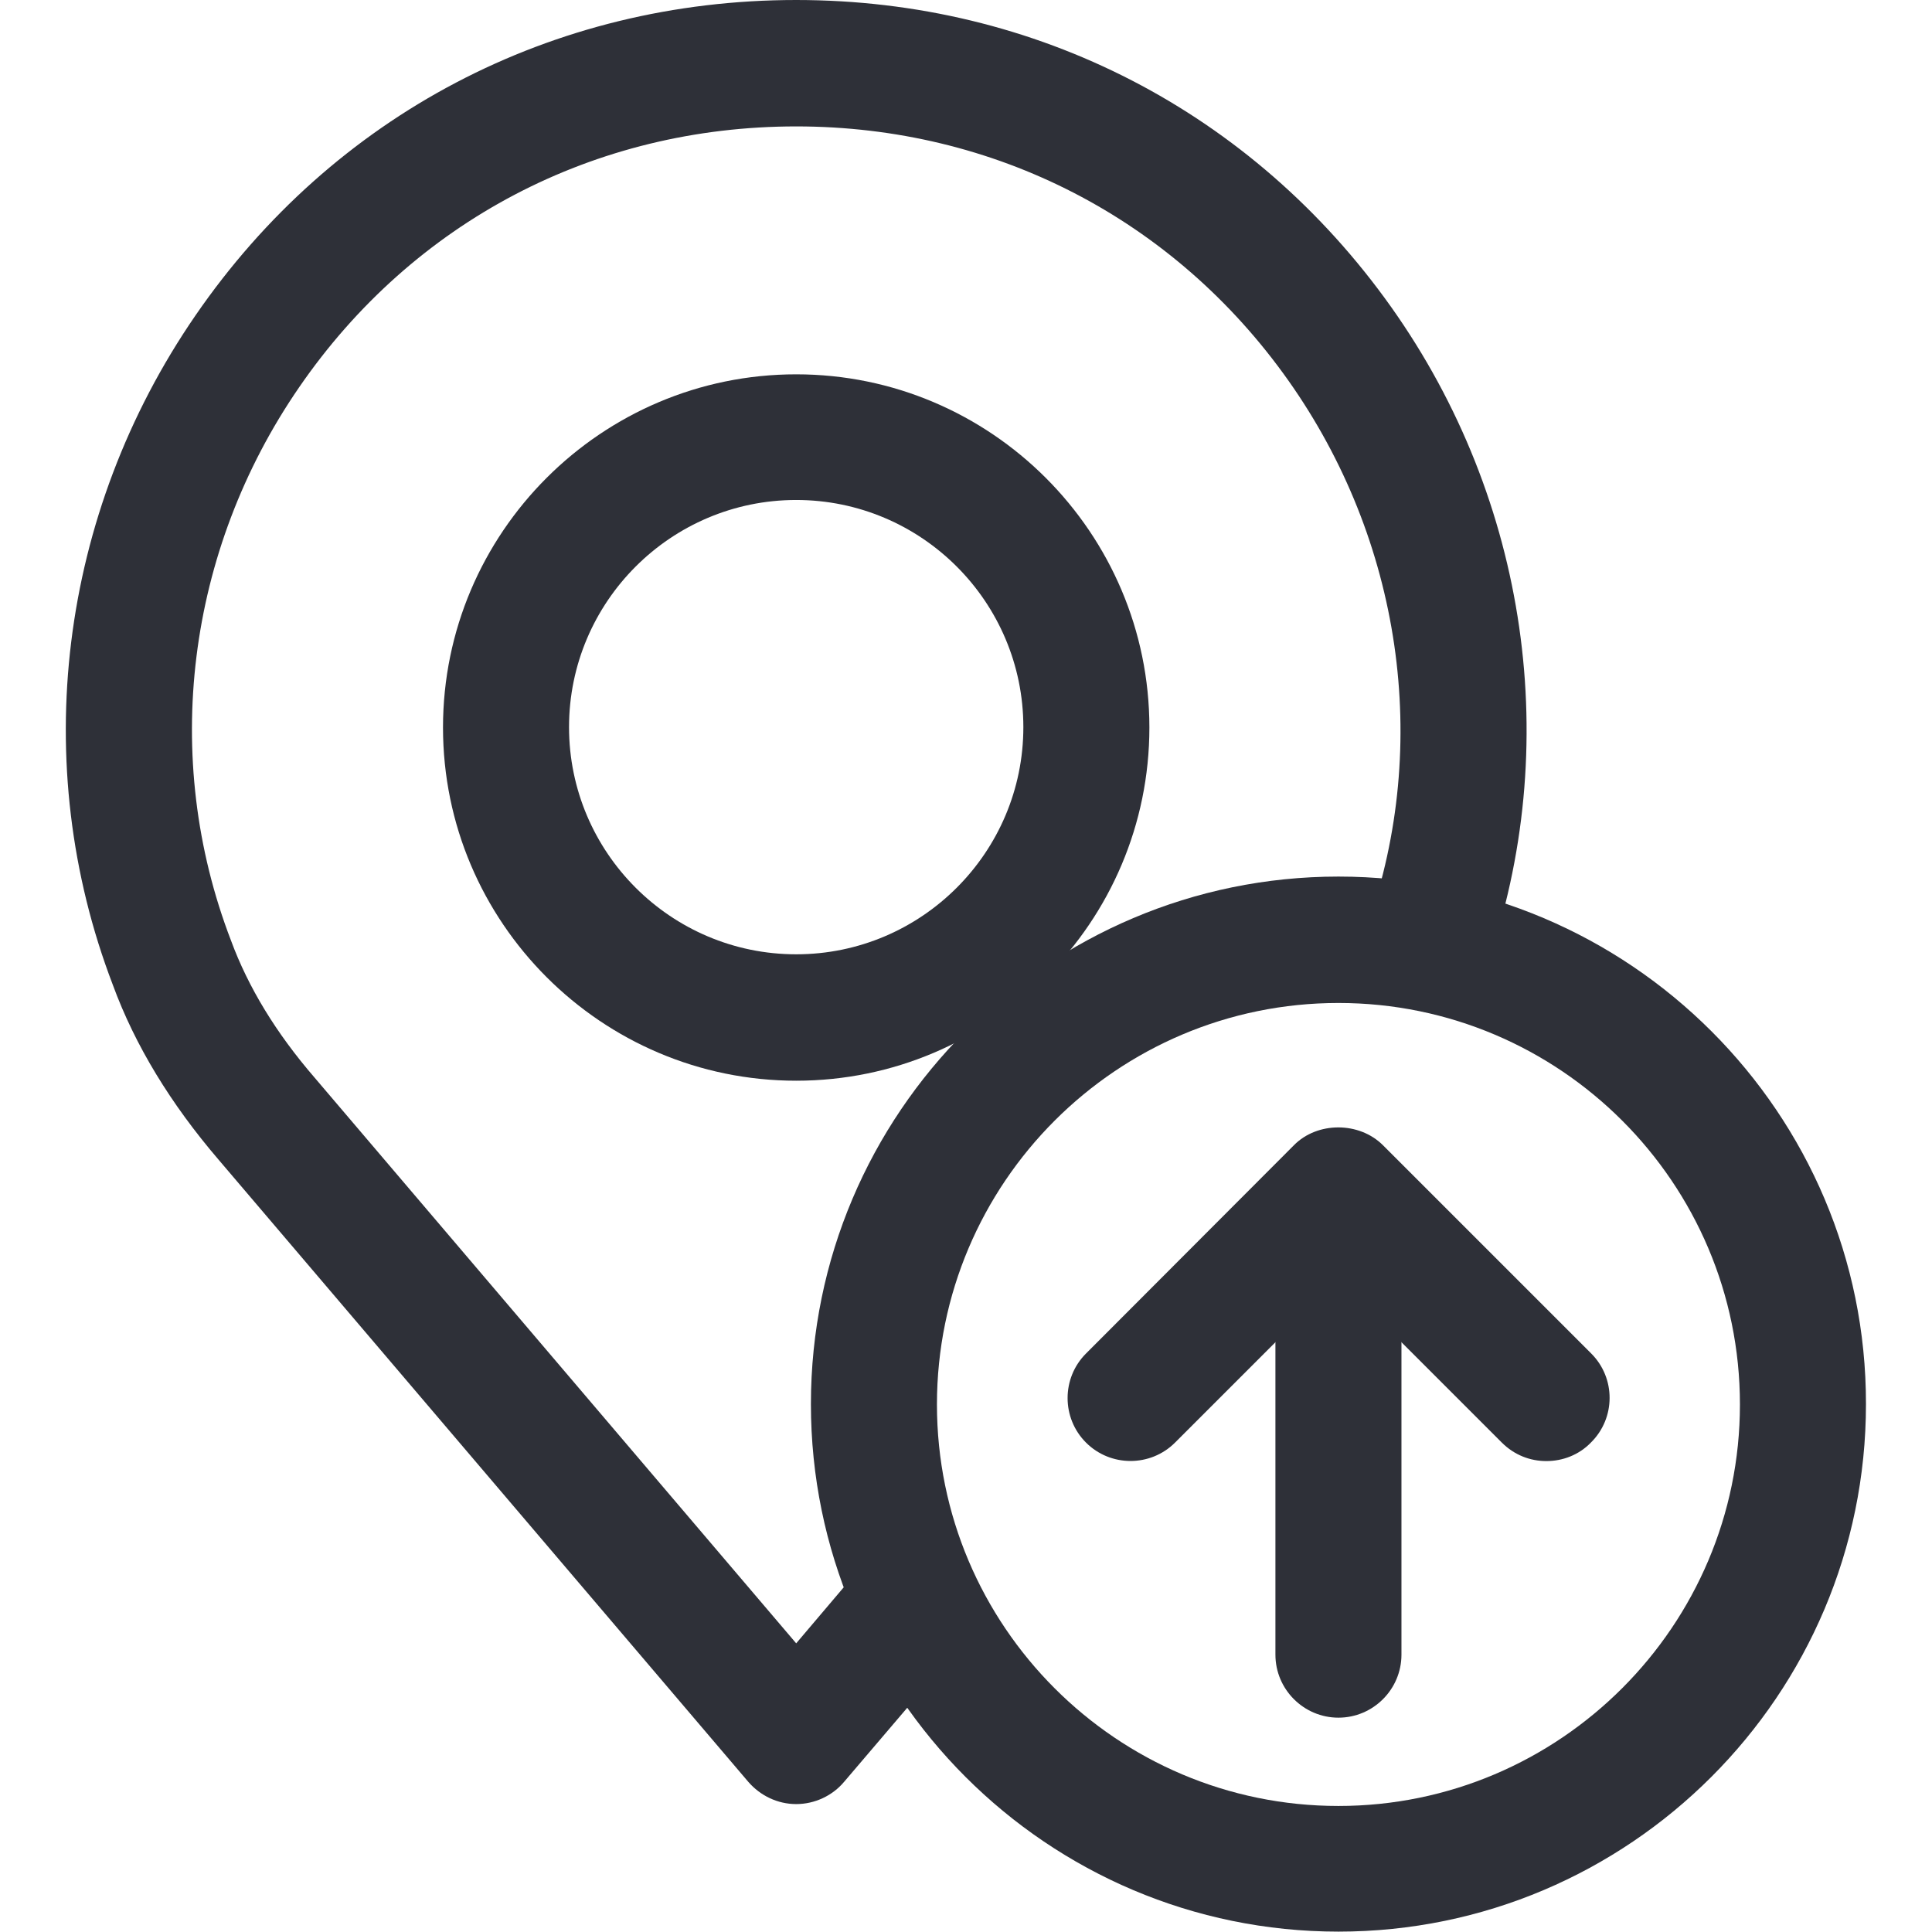
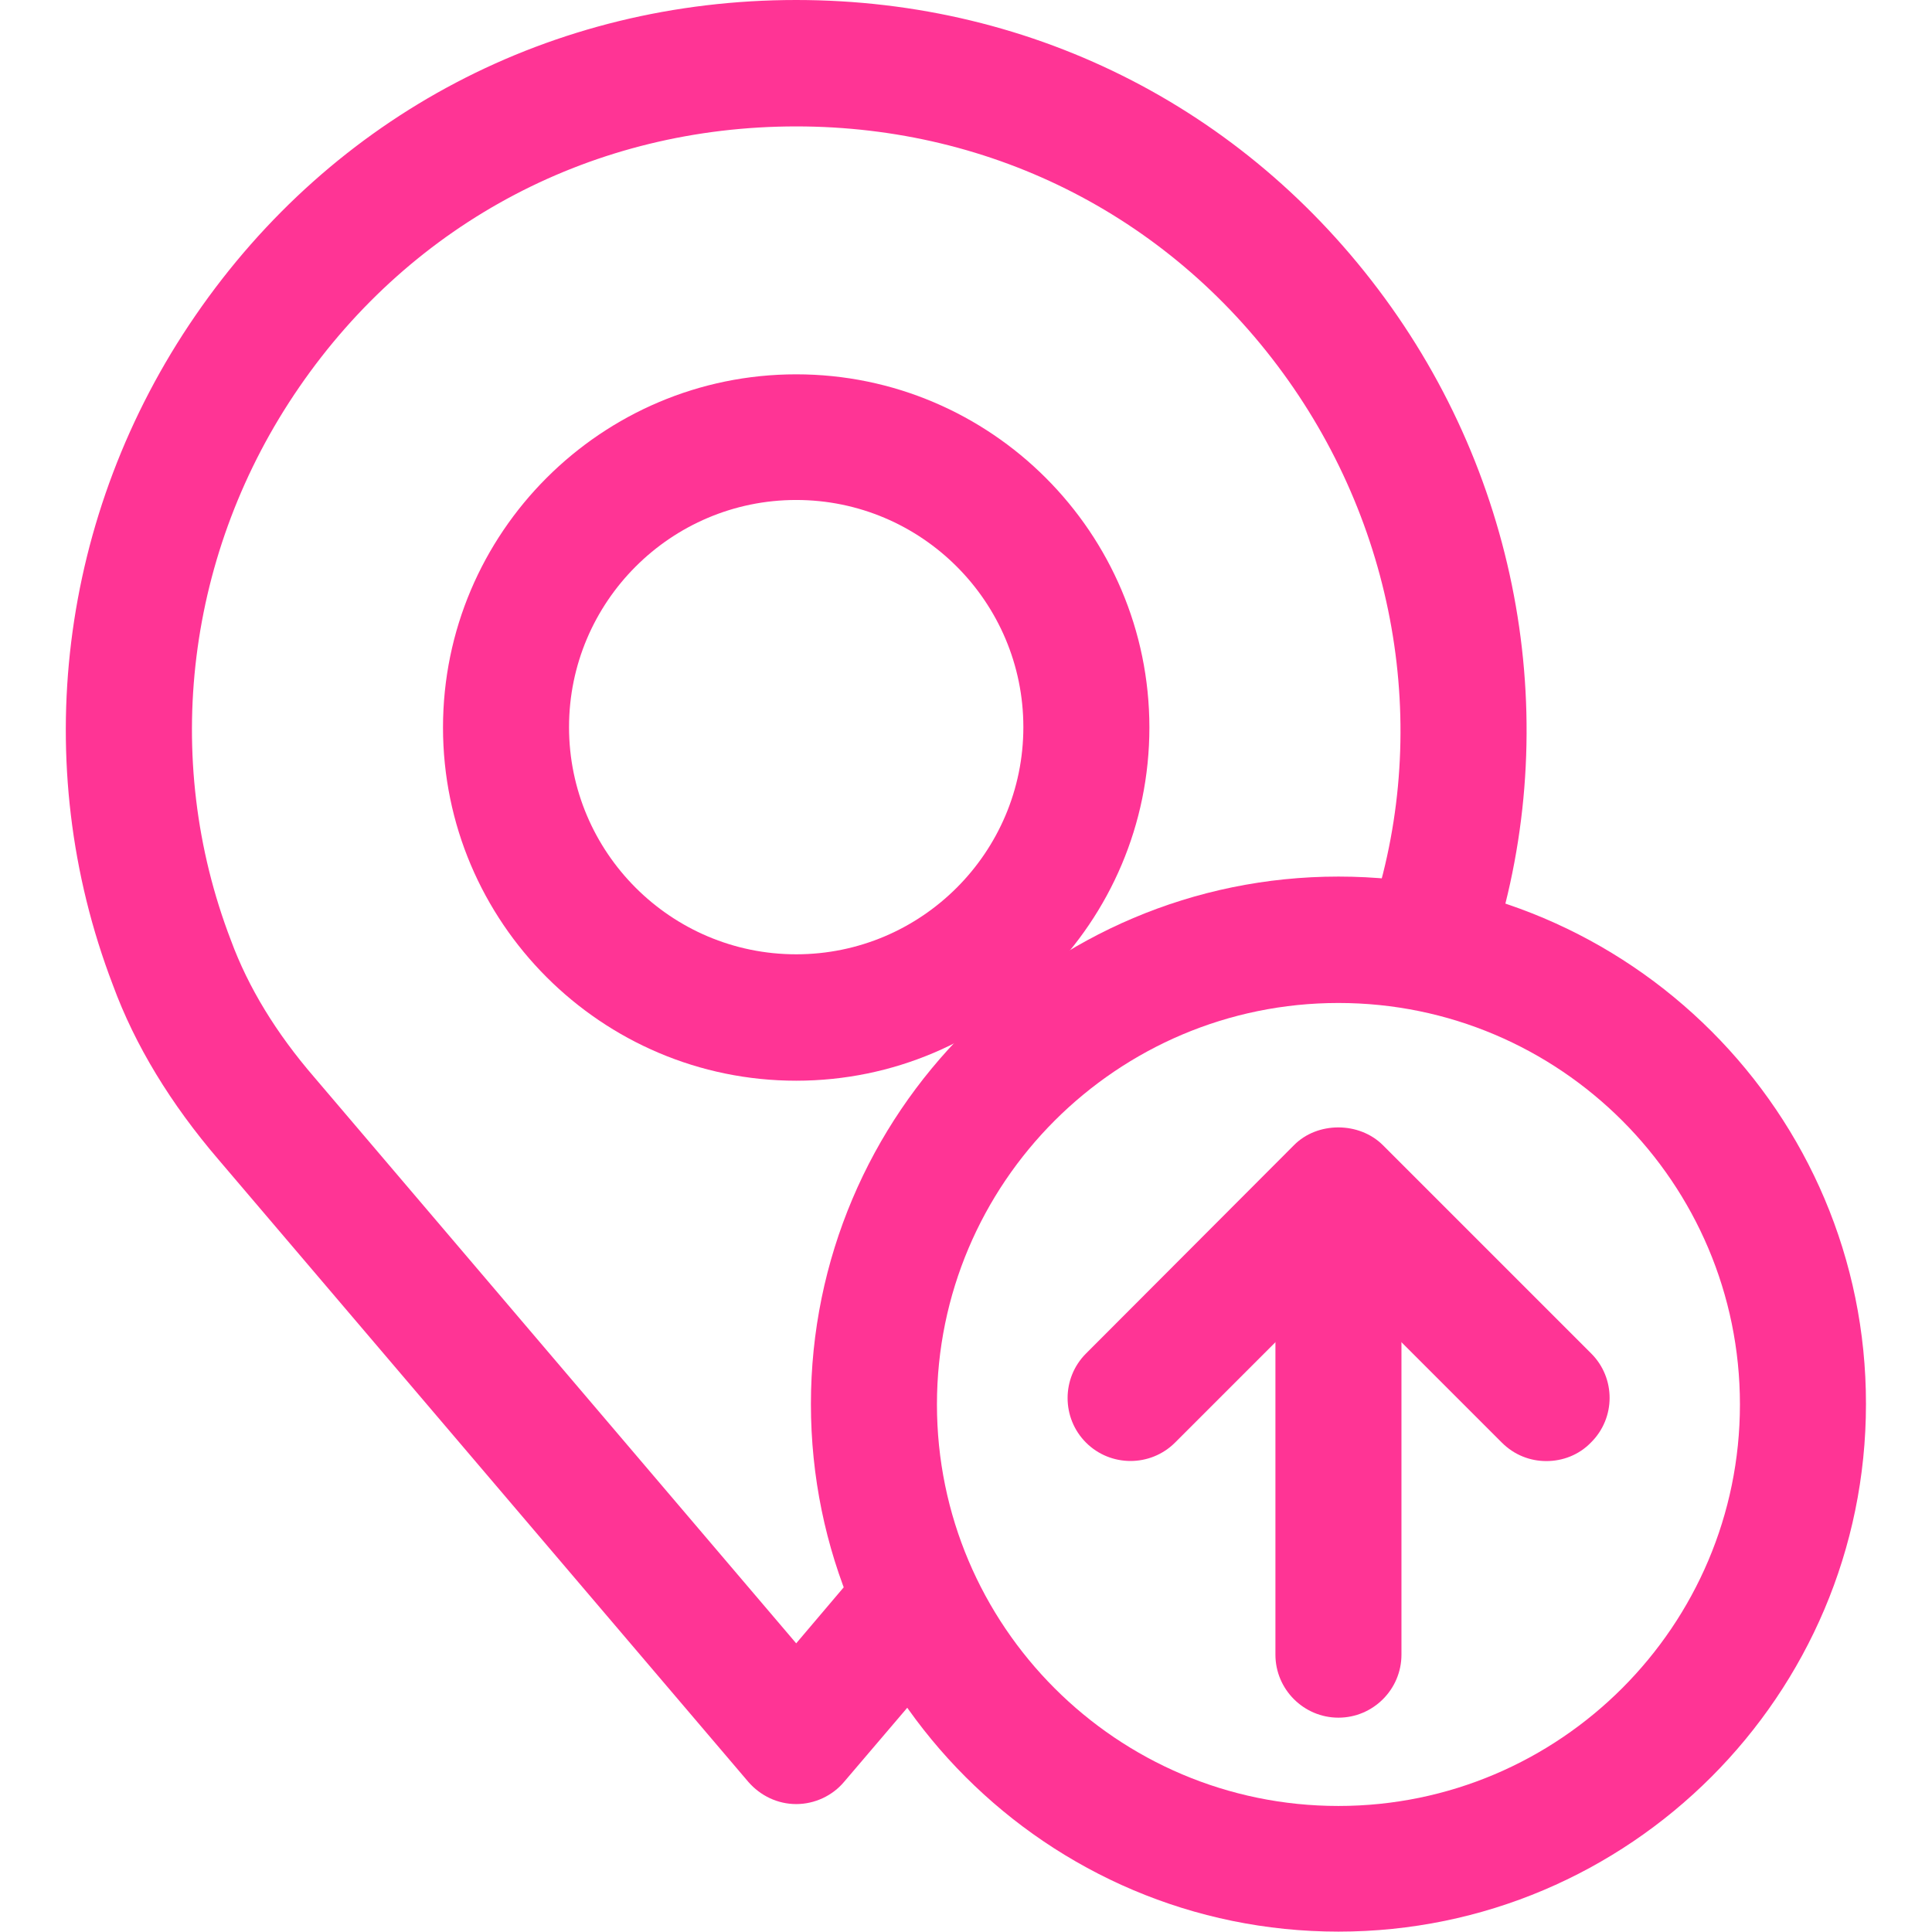
<svg xmlns="http://www.w3.org/2000/svg" version="1.1" id="Capa_1" x="0" y="0" viewBox="0 0 512 512" xml:space="preserve">
-   <style>.st0{fill:#2e3038}</style>
+   <style>.st0{fill:#ff3495}</style>
  <path class="st0" d="M368.7 81.4C332 29.7 274.6 0 211 0 146.4 0 88.3 30.5 51.8 83.6 15.6 136.2 7.5 202.5 29.9 261c5.9 16.1 15.4 31.6 28 46.3l140.4 164.9c3.2 3.7 7.8 5.9 12.7 5.9s9.6-2.2 12.7-5.9l31.8-37.3-25.5-21.8-19 22.4-127.7-150c-10.1-11.7-17.5-23.8-22.1-36.3C42.6 200.8 49.4 146 79.3 102.6c30.2-43.9 78.2-69.1 131.7-69.1 52.6 0 100.1 24.5 130.4 67.3 30 42.4 37.9 96.4 21 144.4l31.5 11.1C414.4 198 405 132.6 368.7 81.4z" />
  <path class="st0" d="M211 99.2c-51.6 0-93.6 42-93.6 93.6s42 93.6 93.6 93.6 93.6-42 93.6-93.6-42-93.6-93.6-93.6zm0 153.7c-33.2 0-60.2-27-60.2-60.2s27-60.2 60.2-60.2 60.2 27 60.2 60.2-27 60.2-60.2 60.2z" />
  <path class="st0" d="M354.7 232.3c-77.1 0-139.8 62.7-139.8 139.8s62.7 139.8 139.8 139.8 139.8-62.7 139.8-139.8c.1-77.1-62.7-139.8-139.8-139.8zm0 246.3c-58.7 0-106.4-47.7-106.4-106.4S296 265.8 354.7 265.8s106.4 47.7 106.4 106.4c0 58.6-47.7 106.4-106.4 106.4z" />
  <path class="st0" d="M354.7 300.3c-9.2 0-16.7 7.5-16.7 16.7v121.5c0 9.2 7.5 16.7 16.7 16.7s16.7-7.5 16.7-16.7V317c0-9.2-7.4-16.7-16.7-16.7z" />
  <path class="st0" d="M421.7 358.7l-55.2-55.2c-6.3-6.3-17.4-6.3-23.6 0l-55.1 55.2c-6.5 6.5-6.5 17.1 0 23.6s17.1 6.5 23.6 0l43.3-43.3 43.3 43.3c3.3 3.3 7.5 4.9 11.8 4.9s8.6-1.6 11.8-4.9c6.6-6.5 6.6-17.1.1-23.6z" />
</svg>
